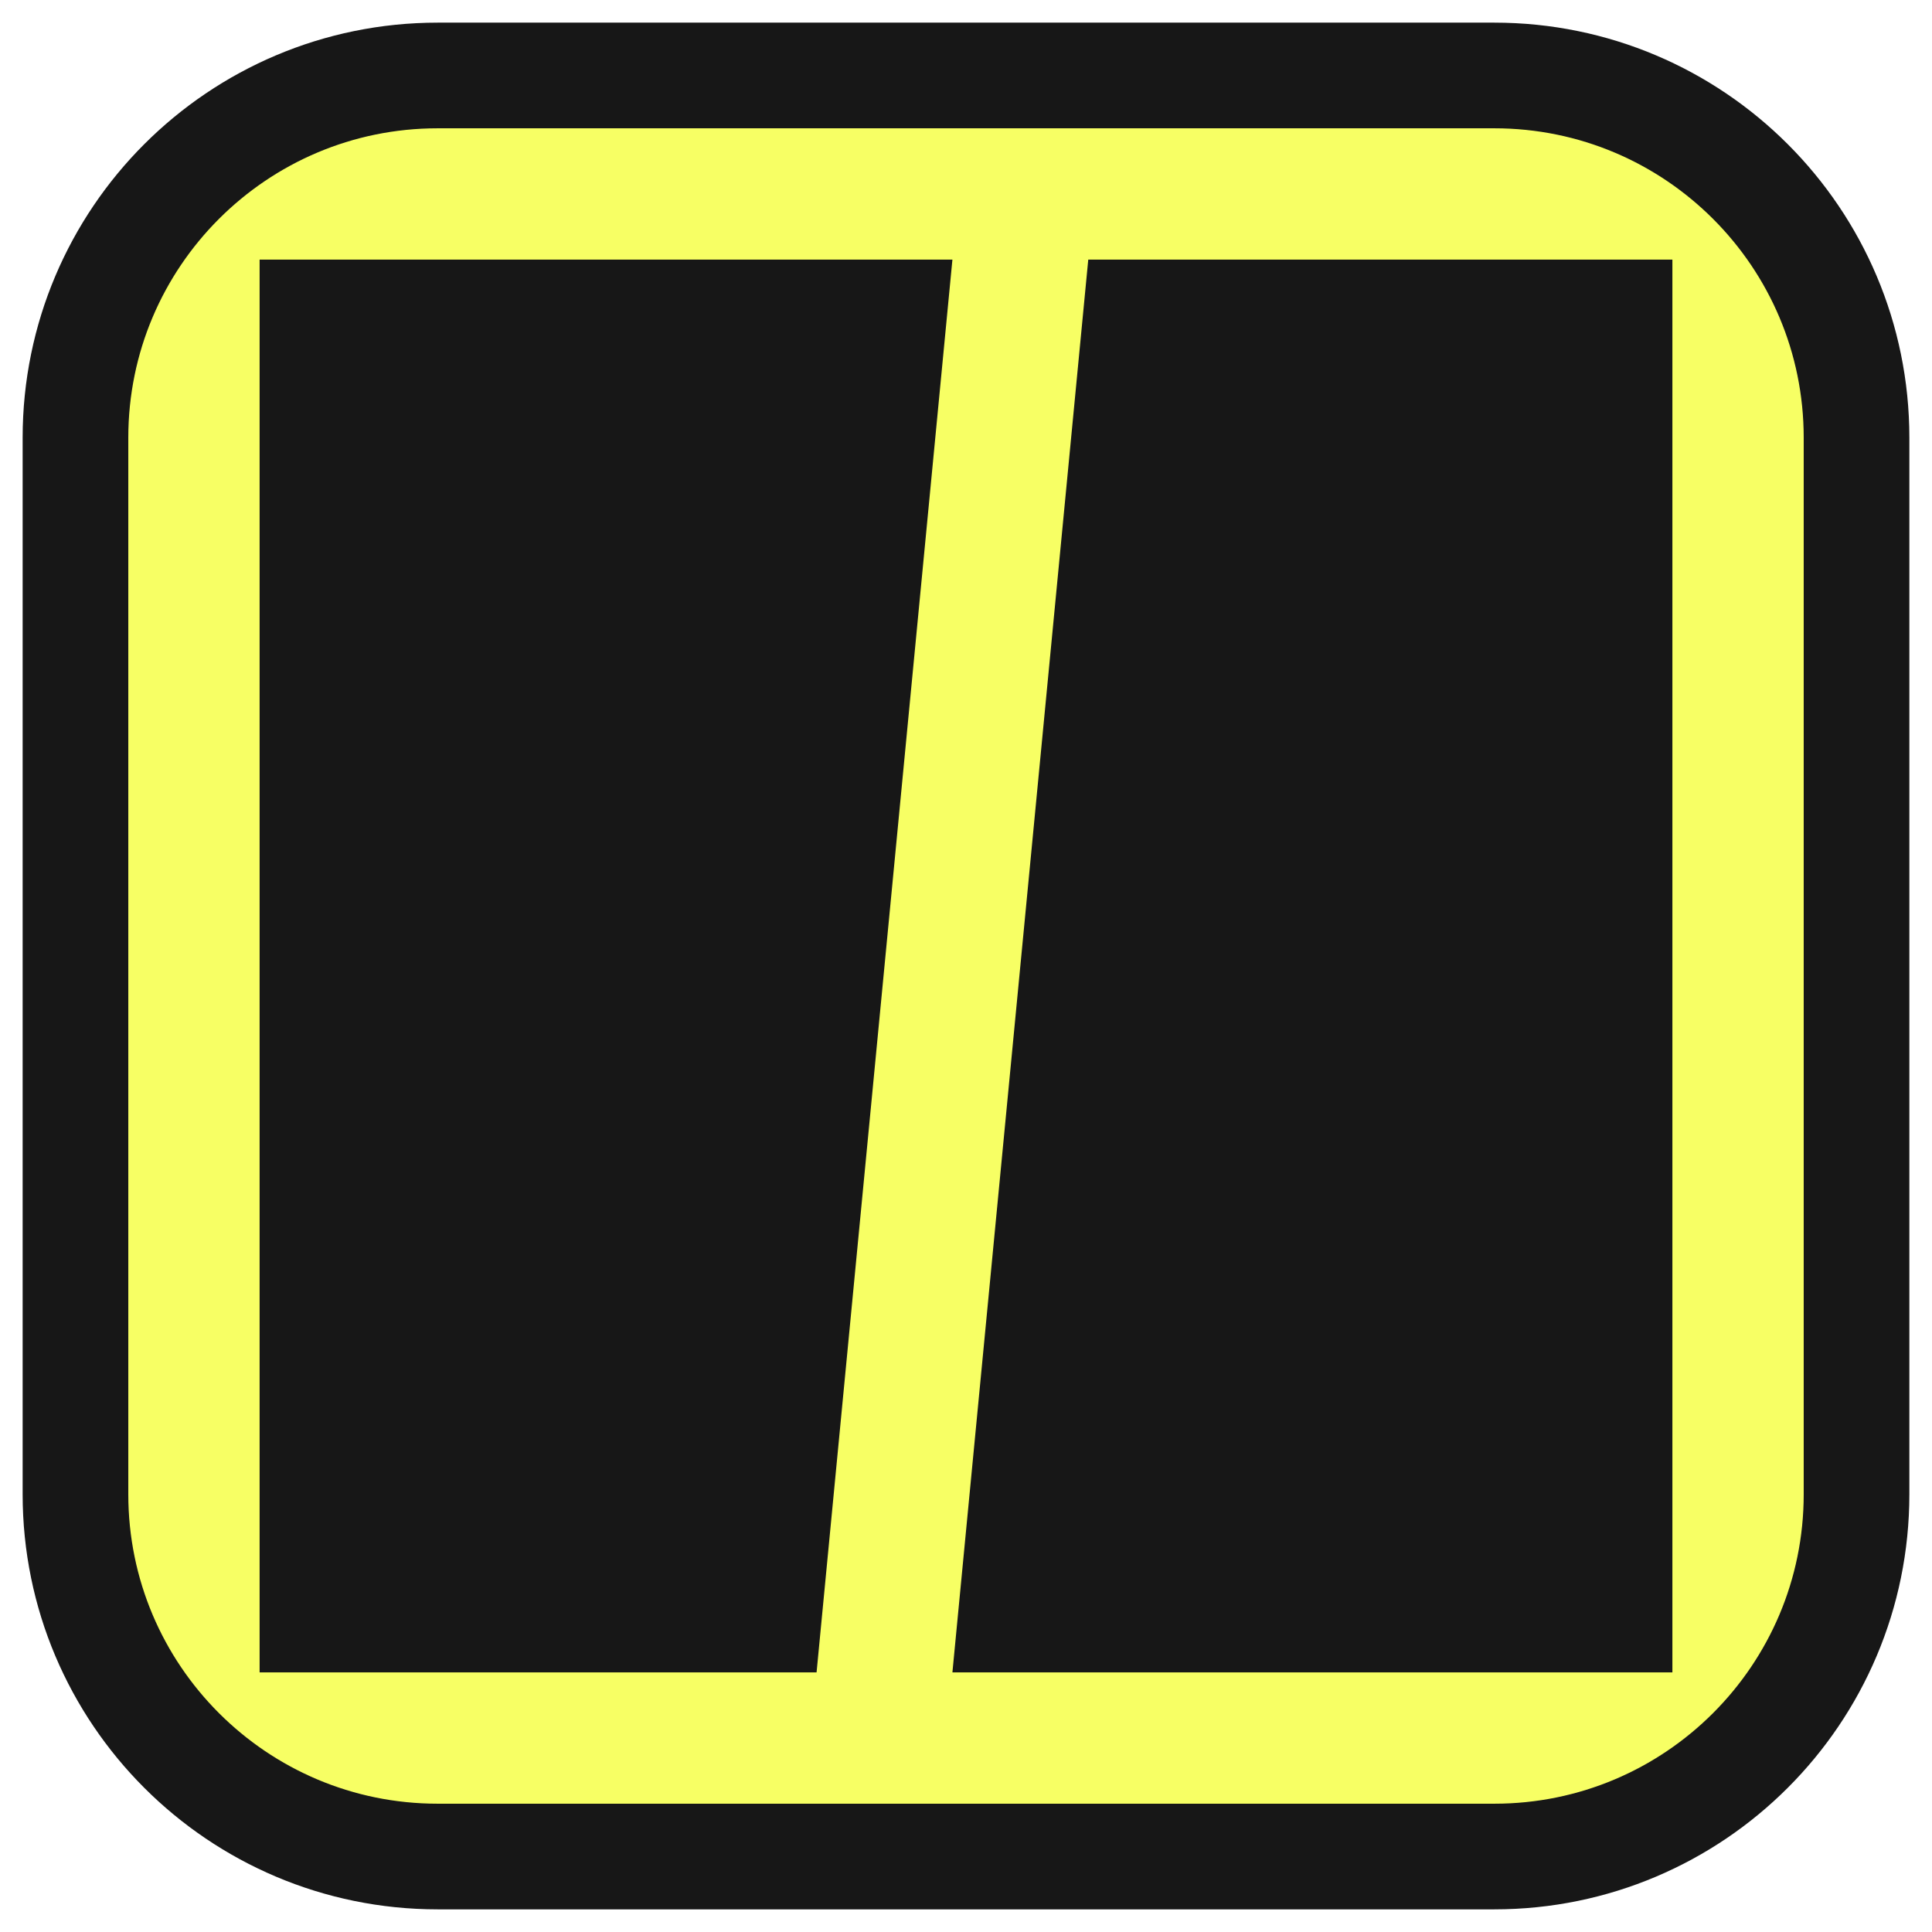
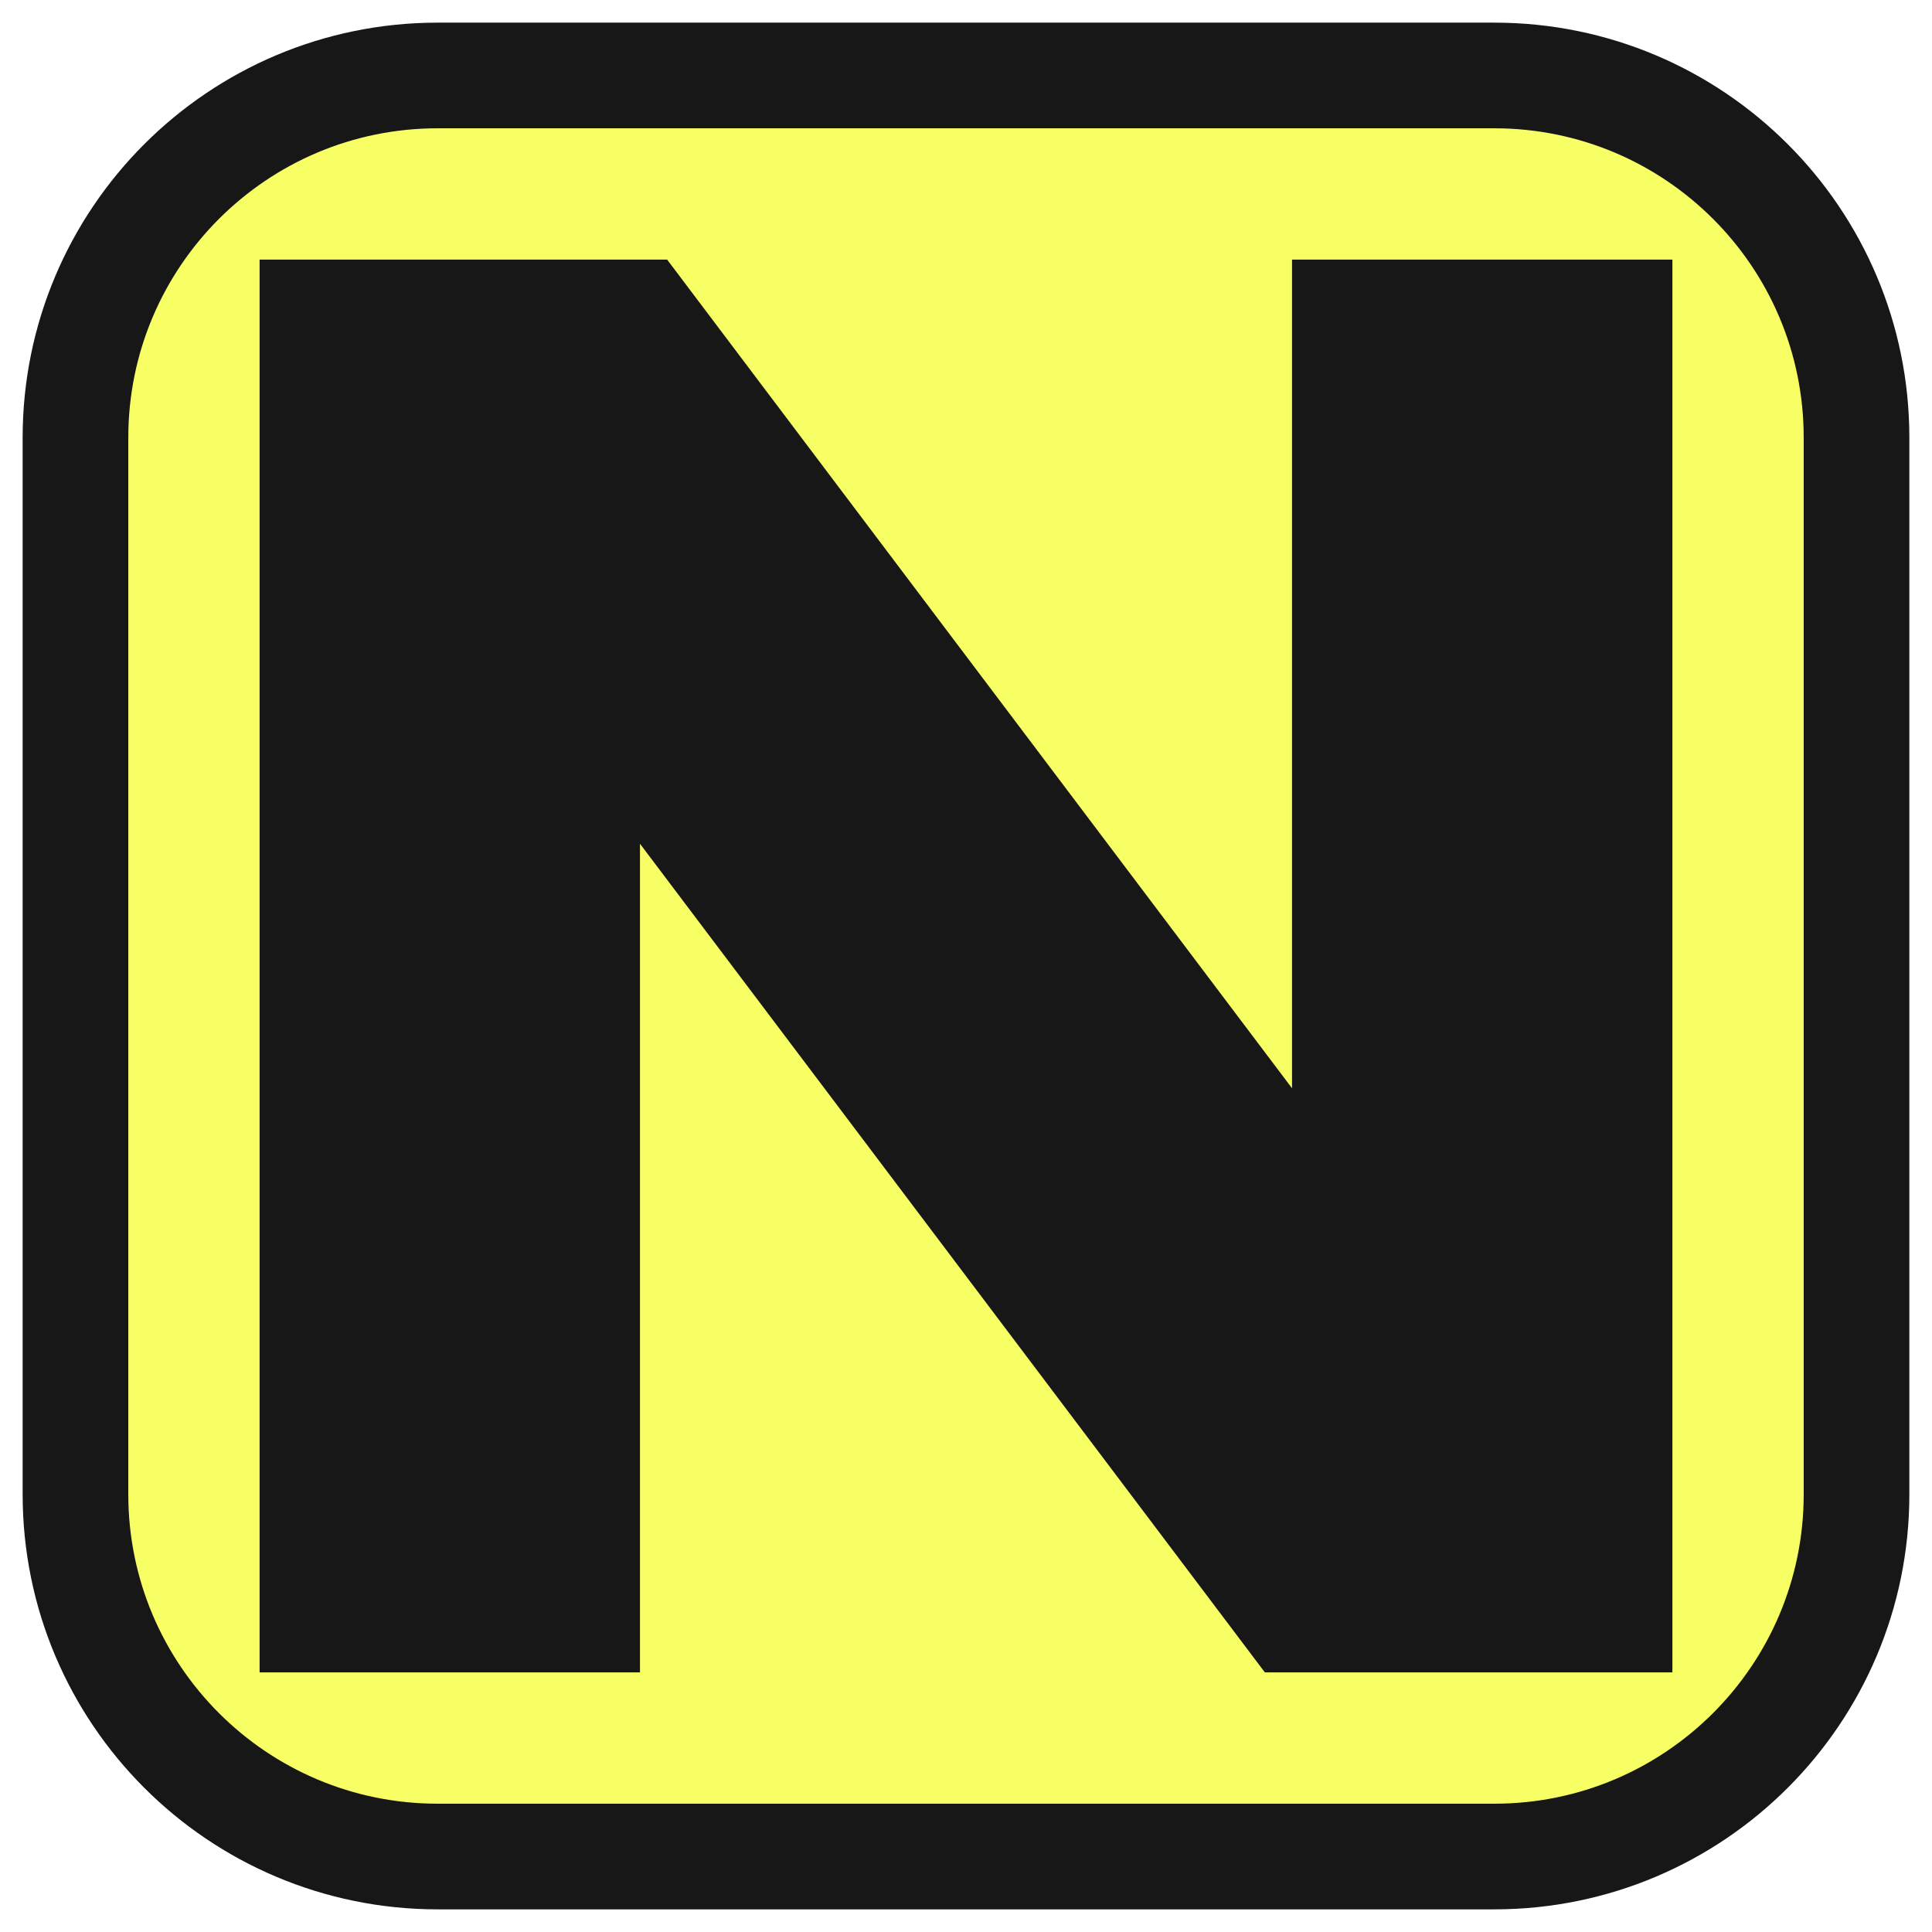
<svg xmlns="http://www.w3.org/2000/svg" viewBox="0 0 256 256">
  <rect x="10" y="10" width="236" height="236" rx="48" fill="#f7ff64" stroke="#171717" stroke-width="14" />
-   <path fill="#171717" fill-rule="evenodd" transform="translate(128 128) scale(.9) translate(-128 -128)" d="M24,24 H126 L106,232 H24 Z M146,24 H232 V232 H126 Z" />
+   <path fill="#171717" fill-rule="evenodd" transform="translate(128 128) scale(.9) translate(-128 -128)" d="M24,232 V24 H84 L176,146 V24 H232 V232 H172 L80,110 V232 Z" />
</svg>
